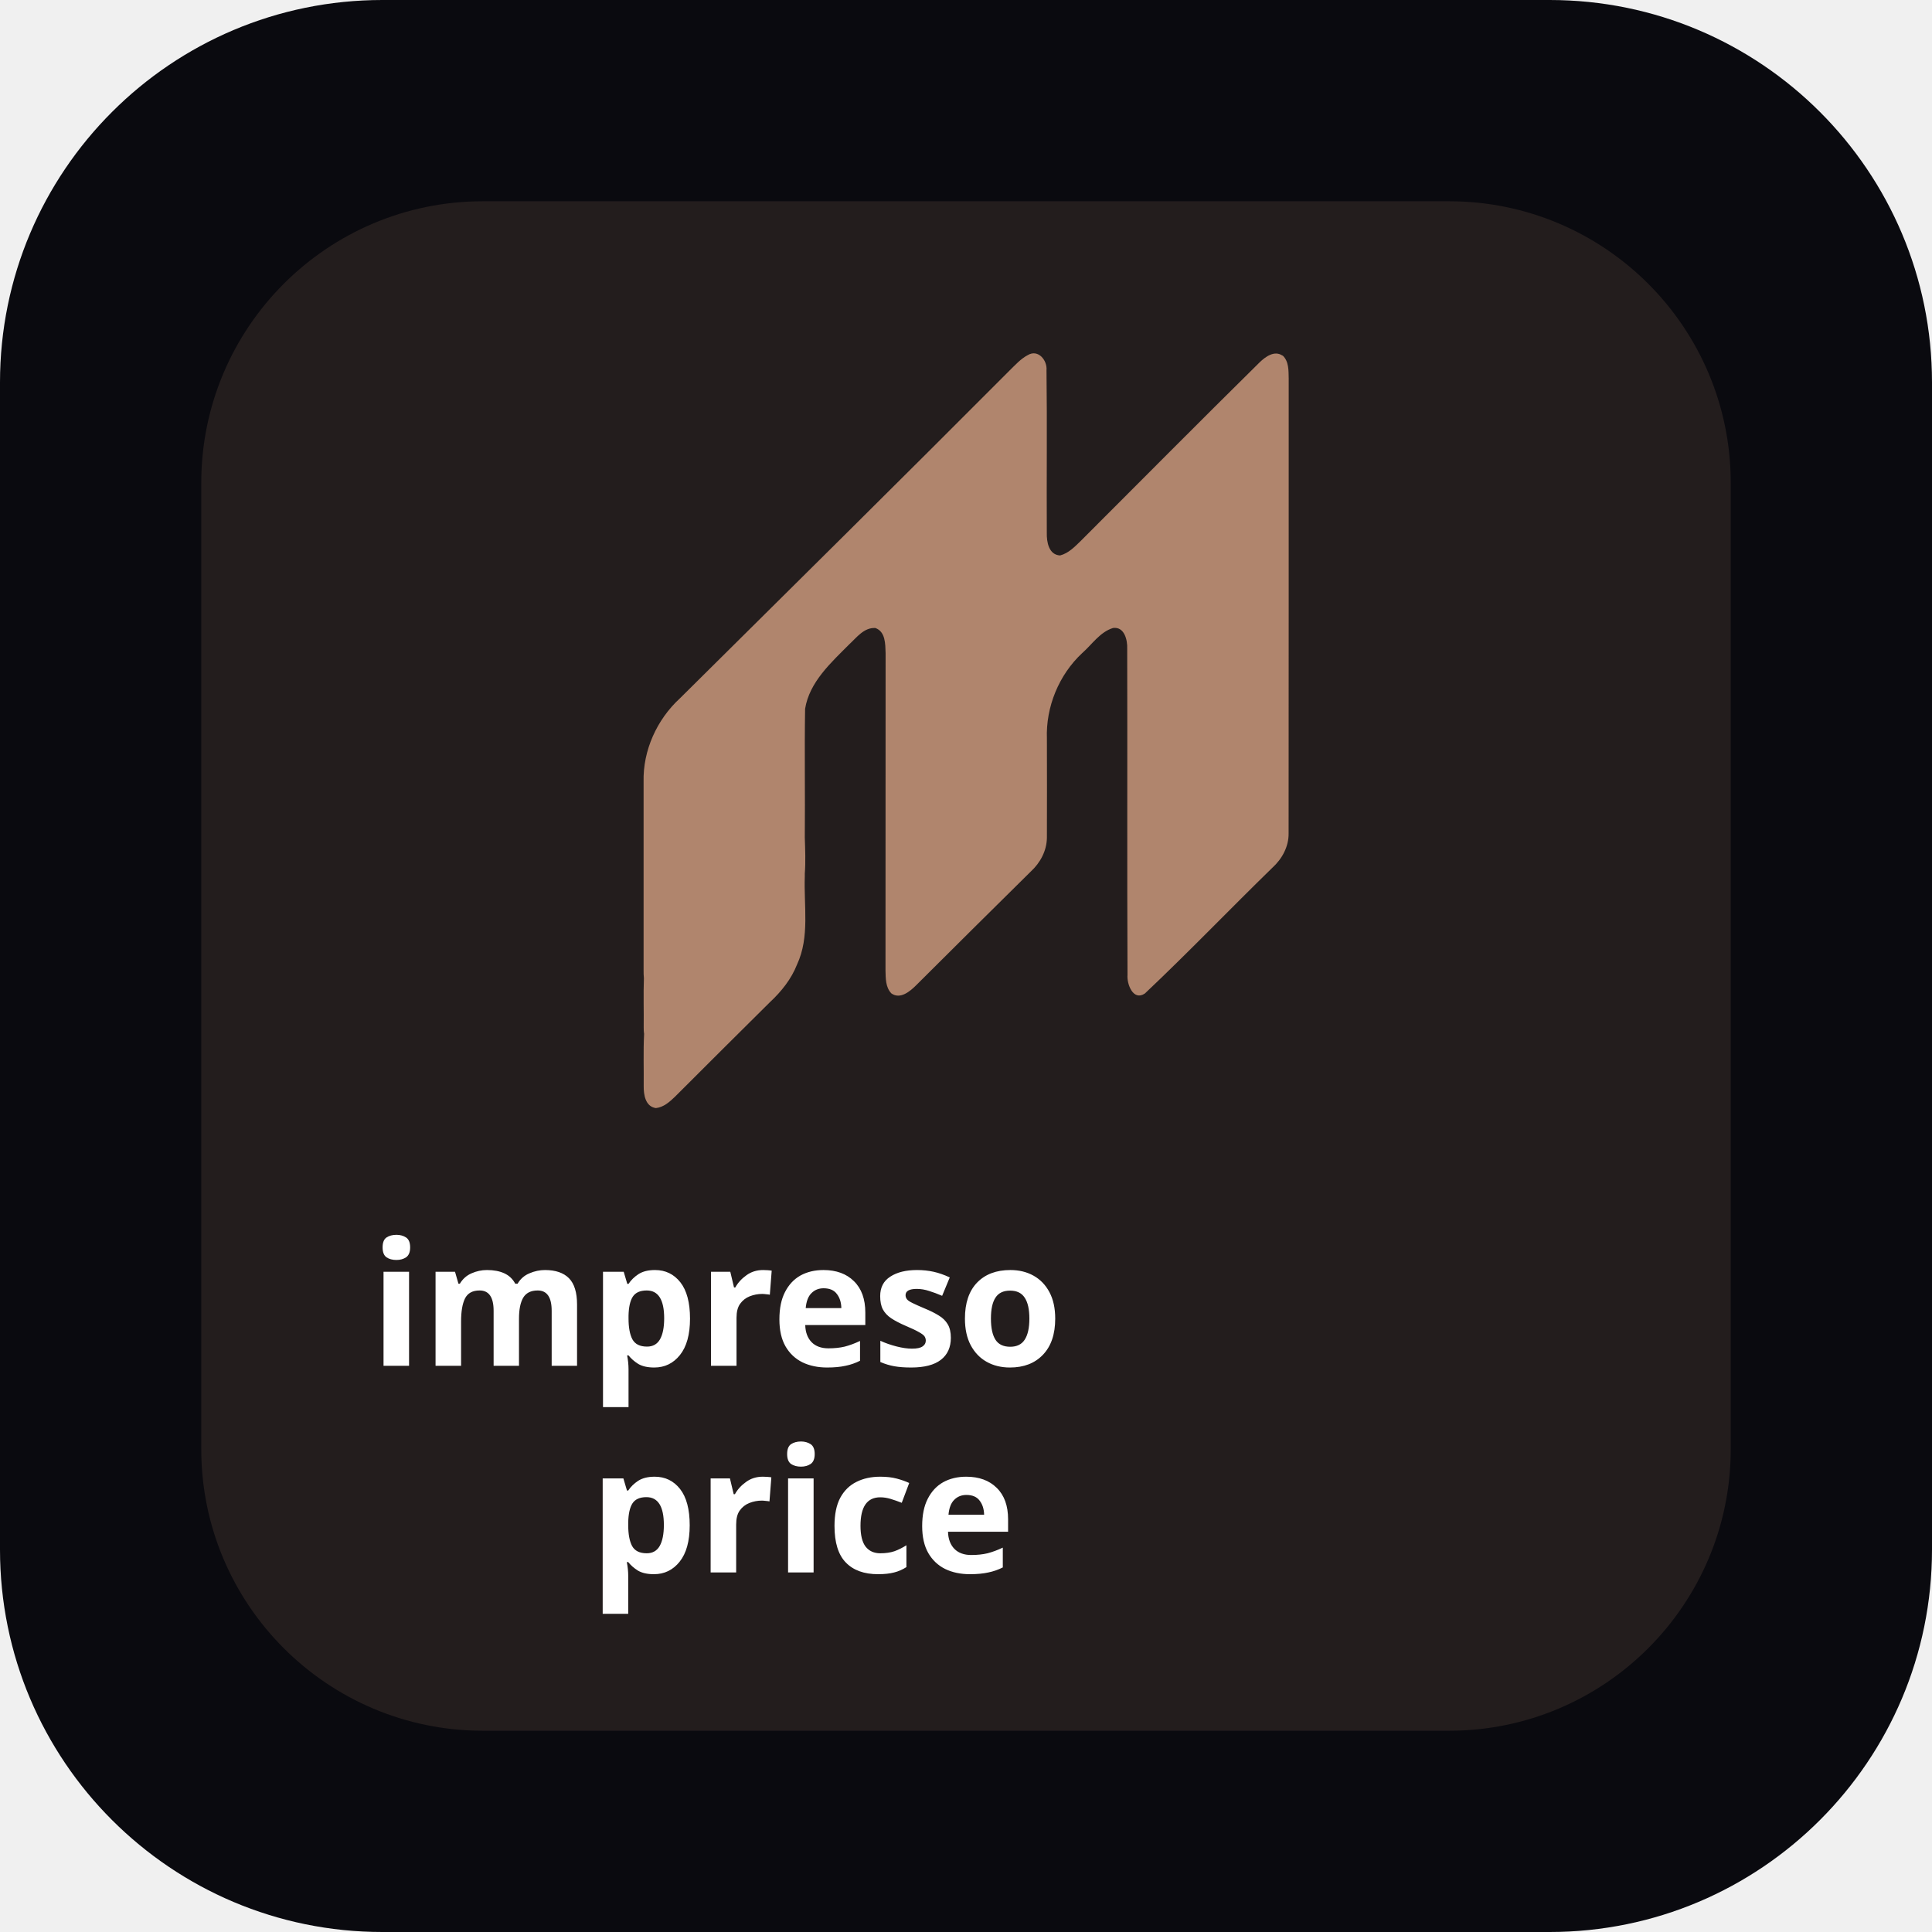
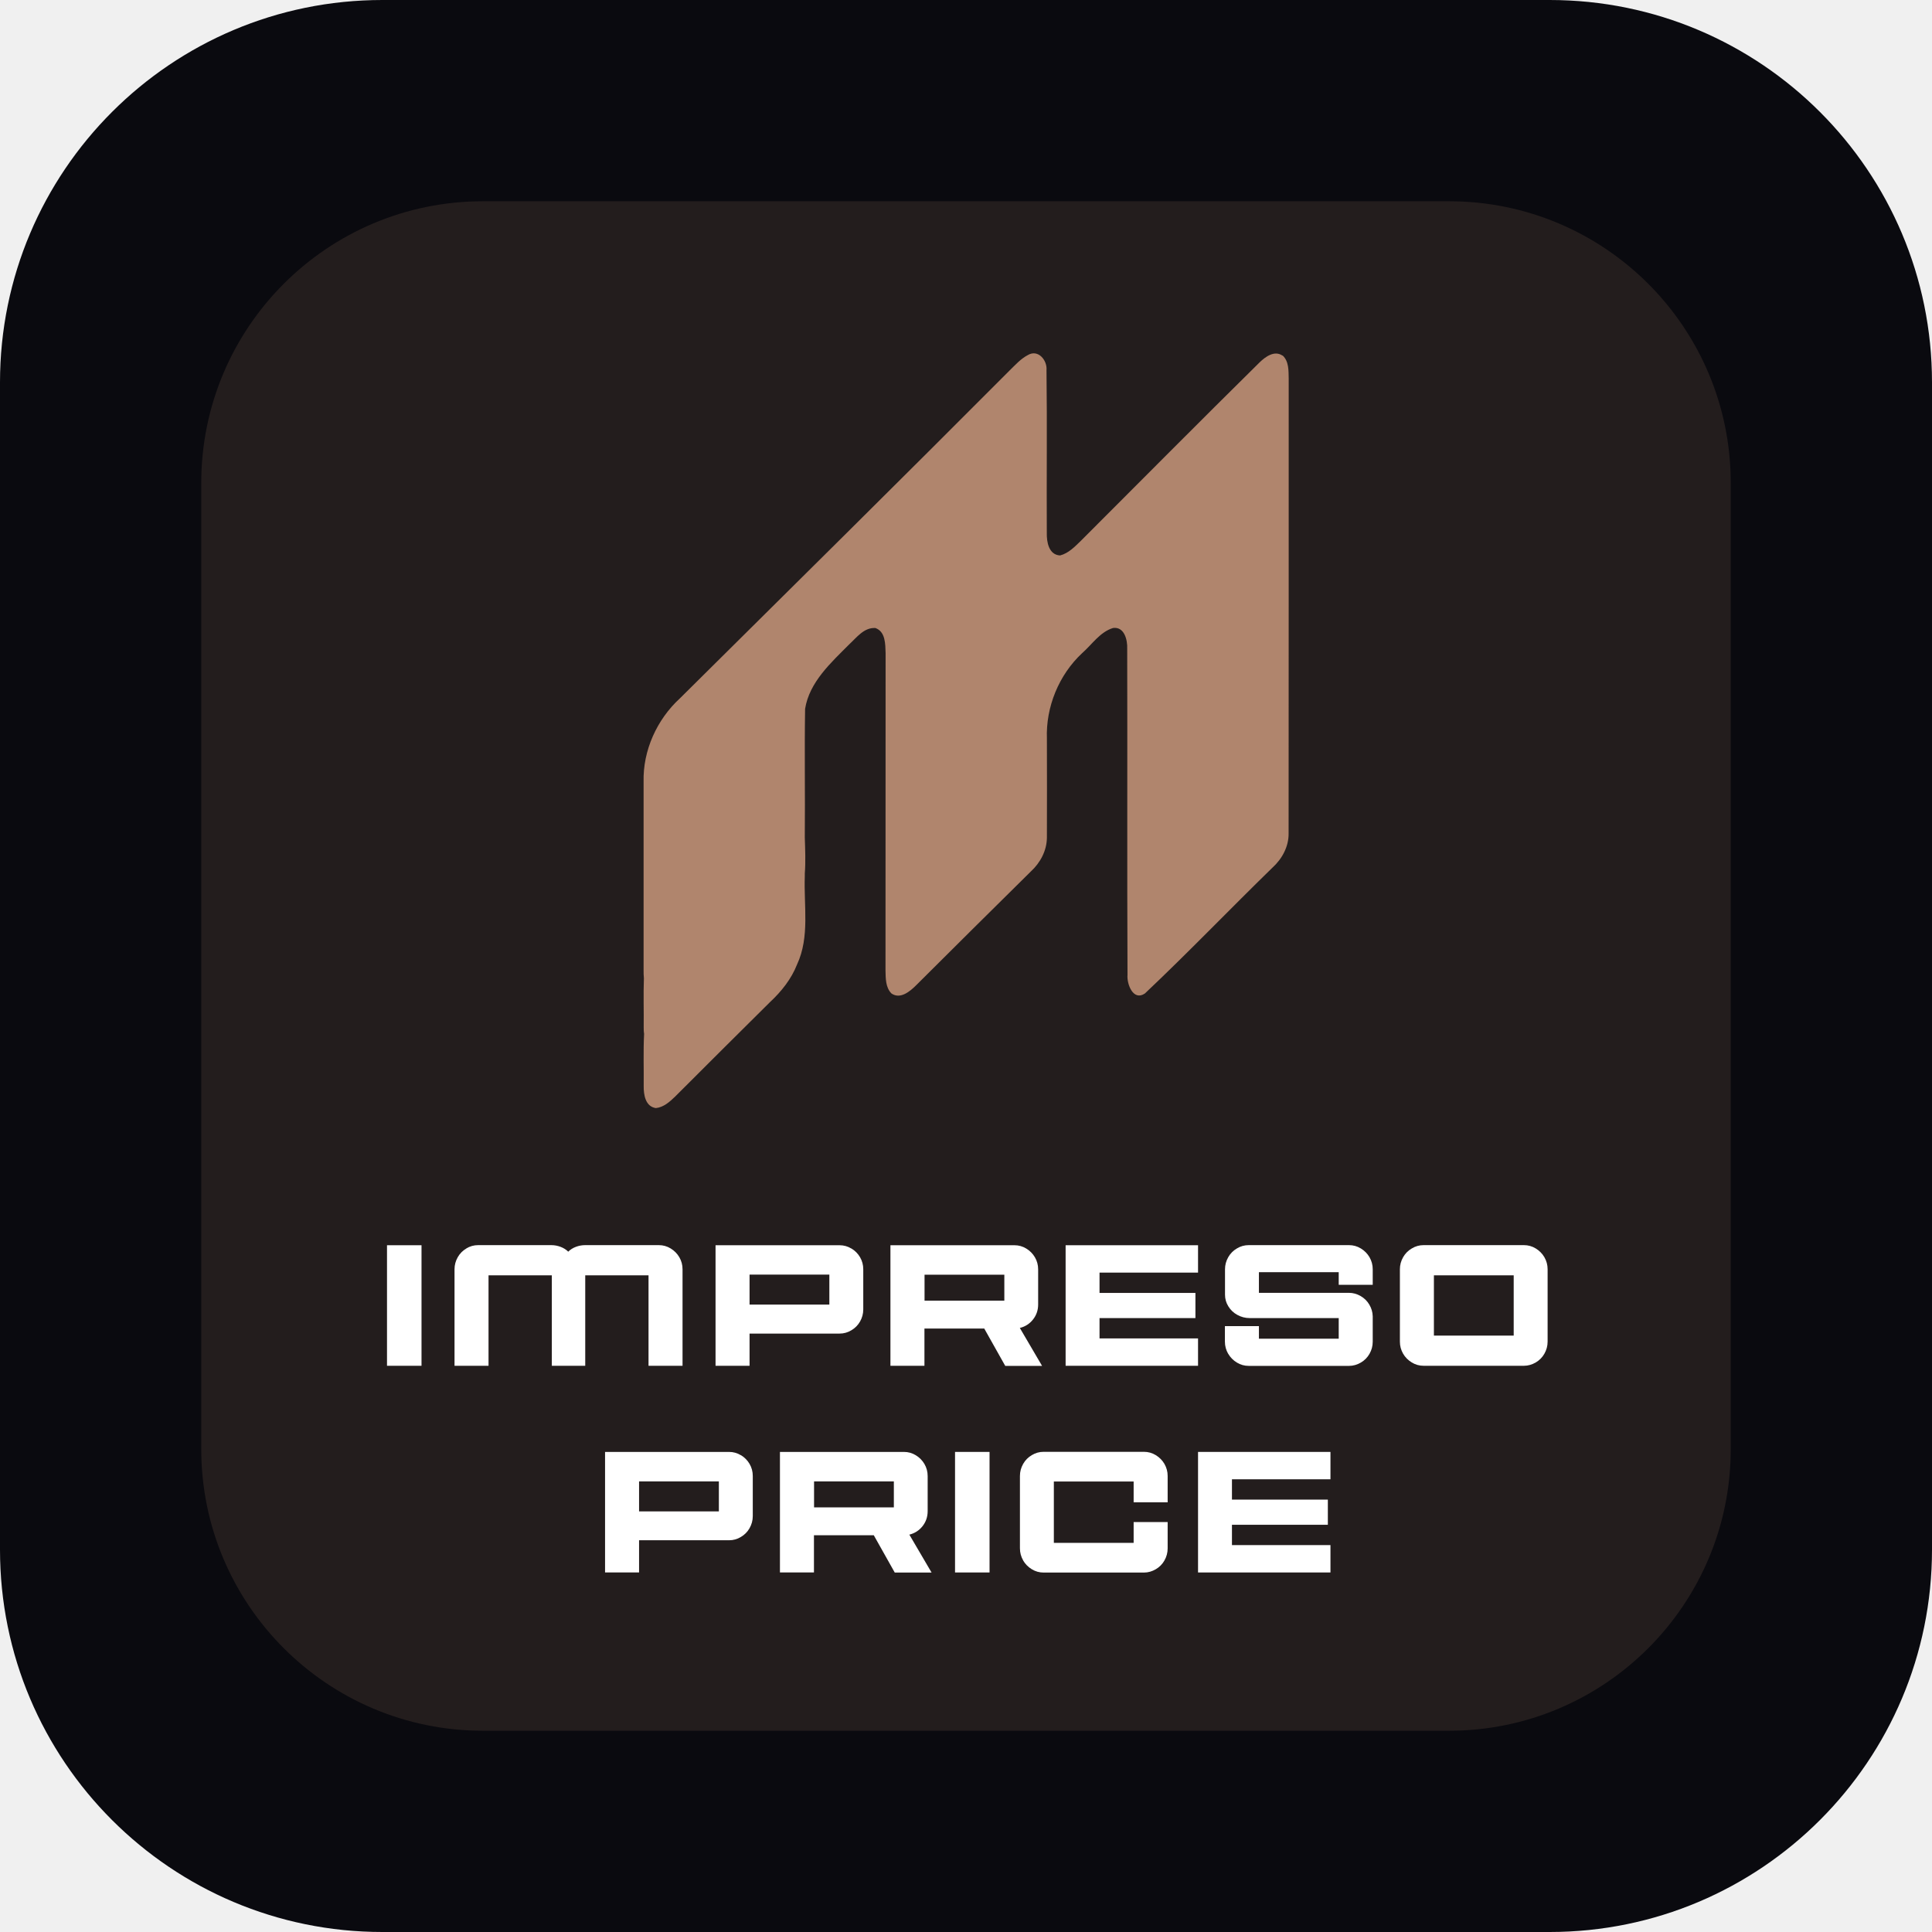
<svg xmlns="http://www.w3.org/2000/svg" id="Layer_1" version="1.1" viewBox="0 0 192 192">
  <defs>
    <style>
      .st0 {
        fill: #fff;
-         font-family: SportyPro-BoldXP, 'Sporty Pro';
-         font-size: 17.12px;
-         font-weight: 700;
      }

      .st1 {
        fill: #0a0a0f;
      }

      .st2 {
        fill: #b0856d;
      }

      .st3 {
        fill: #b1866d;
        isolation: isolate;
        opacity: .15;
      }
    </style>
  </defs>
  <rect class="st1" y="0" width="192" height="192" rx="38" ry="38" />
  <rect class="st3" x="20" y="20" width="152" height="152" rx="28" ry="28" />
+   <path class="st2" d="M127.45,35.34c-.8-.55-1.7.12-2.27.67-5.95,5.87-11.84,11.81-17.75,17.72-.61.59-1.23,1.25-2.08,1.47-1.13-.06-1.34-1.35-1.32-2.24-.03-5.39.04-10.78-.03-16.17.09-.98-.83-2.12-1.86-1.5-.71.37-1.25.99-1.82,1.54-10.87,10.91-21.82,21.73-32.75,32.57-2.29,2.1-3.69,5.19-3.61,8.3,0,6.25,0,12.49,0,18.74,0,.25,0,.52.03.78-.06,1.61,0,3.23-.02,4.84,0,.21,0,.45.04.68-.09,1.73-.02,3.46-.04,5.19-.01.85.16,2.04,1.21,2.19.77-.08,1.37-.62,1.91-1.14,3.13-3.13,6.27-6.26,9.42-9.38,1.14-1.06,2.13-2.3,2.7-3.75,1.28-2.75.66-5.85.77-8.77,0-.09,0-.17,0-.26.09-1.18.04-2.38,0-3.58,0,0,0-.02,0-.03.04-4.26-.04-8.52.03-12.77.43-2.66,2.57-4.58,4.39-6.41.74-.68,1.46-1.68,2.59-1.62,1.02.36.99,1.61,1.02,2.5-.01,10.51,0,21.03-.01,31.54.02.78,0,1.66.58,2.27.88.63,1.86-.2,2.47-.81,3.78-3.77,7.58-7.54,11.39-11.3.94-.86,1.59-2.07,1.6-3.37.02-3.27,0-6.54,0-9.82-.12-3.16,1.19-6.36,3.51-8.52.98-.86,1.76-2.09,3.06-2.49,1.13-.16,1.45,1.2,1.41,2.06.03,10.8-.02,21.61.03,32.41-.08.92.57,2.64,1.73,1.85,4.31-4.07,8.42-8.36,12.67-12.5.96-.87,1.63-2.1,1.61-3.41.02-15.06,0-30.13.01-45.2-.02-.78.03-1.7-.6-2.29Z" />
  <g>
-     <path class="st2" d="M127.45,35.34c-.8-.55-1.7.12-2.27.67-5.95,5.87-11.84,11.81-17.75,17.72-.61.59-1.23,1.25-2.08,1.47-1.13-.06-1.34-1.35-1.32-2.24-.03-5.39.04-10.78-.03-16.17.09-.98-.83-2.12-1.86-1.5-.71.37-1.25.99-1.82,1.54-10.87,10.91-21.82,21.73-32.75,32.57-2.29,2.1-3.69,5.19-3.61,8.3,0,6.25,0,12.49,0,18.74,0,.25,0,.52.03.78-.06,1.61,0,3.23-.02,4.84,0,.21,0,.45.04.68-.09,1.73-.02,3.46-.04,5.19-.01.85.16,2.04,1.21,2.19.77-.08,1.37-.62,1.91-1.14,3.13-3.13,6.27-6.26,9.42-9.38,1.14-1.06,2.13-2.3,2.7-3.75,1.28-2.75.66-5.85.77-8.77,0-.09,0-.17,0-.26.09-1.18.04-2.38,0-3.58,0,0,0-.02,0-.03.04-4.26-.04-8.52.03-12.77.43-2.66,2.57-4.58,4.39-6.41.74-.68,1.46-1.68,2.59-1.62,1.02.36.99,1.61,1.02,2.5-.01,10.51,0,21.03-.01,31.54.02.78,0,1.66.58,2.27.88.63,1.86-.2,2.47-.81,3.78-3.77,7.58-7.54,11.39-11.3.94-.86,1.59-2.07,1.6-3.37.02-3.27,0-6.54,0-9.82-.12-3.16,1.19-6.36,3.51-8.52.98-.86,1.76-2.09,3.06-2.49,1.13-.16,1.45,1.2,1.41,2.06.03,10.8-.02,21.61.03,32.41-.08.92.57,2.64,1.73,1.85,4.31-4.07,8.42-8.36,12.67-12.5.96-.87,1.63-2.1,1.61-3.41.02-15.06,0-30.13.01-45.2-.02-.78.03-1.7-.6-2.29Z" />
-     <text class="st0" transform="translate(36.8 135.73) scale(.99 1)">
-       <tspan x="0" y="0">impreso</tspan>
-       <tspan x="22" y="20.54">price</tspan>
-     </text>
+     <path class="st0" d="M41.89,123.75v11.98h-3.43v-11.98h3.43Z" />
+     <path class="st0" d="M46.34,124.07c.36-.22.75-.33,1.18-.33h7.26c.33,0,.64.06.93.17.29.11.55.27.76.48.21-.21.47-.37.76-.48.29-.11.6-.17.93-.17h7.31c.43,0,.82.11,1.18.33.36.22.65.51.86.87s.32.76.32,1.2v9.59h-3.38v-8.99h-6.29v8.99h-3.32v-8.99h-6.29v8.99h-3.38v-9.59c0-.43.11-.83.32-1.2s.5-.66.86-.87Z" />
+     <path class="st0" d="M84.61,124.07c.36.22.65.51.86.87s.32.76.32,1.2v3.99c0,.43-.11.83-.32,1.2s-.5.66-.86.87c-.36.22-.75.33-1.18.33h-8.94v3.2h-3.38v-11.98h12.32c.43,0,.82.11,1.18.33ZM82.42,126.67h-7.93v2.98h7.93v-2.98Z" />
+     <path class="st0" d="M97.83,132.03h-5.96v3.7h-3.38v-11.98h12.32c.43,0,.82.11,1.18.33.36.22.65.51.86.87s.32.76.32,1.2v3.49c0,.56-.17,1.06-.51,1.49-.34.43-.78.71-1.31.84l2.21,3.77h-3.66l-2.08-3.7ZM91.88,129.26h7.93v-2.58h-7.93v2.58Z" />
+     <path class="st0" d="M119.06,123.75v2.72h-9.79v2.02h9.53v2.5h-9.53v2.02h9.79v2.72h-13.16v-11.98h13.16Z" />
+     <path class="st0" d="M122.05,134.53c-.21-.37-.32-.76-.32-1.2v-1.54h3.38v1.25h7.93v-2.05h-8.84c-.45,0-.86-.11-1.24-.32-.38-.21-.67-.49-.89-.85-.22-.35-.33-.74-.33-1.16v-2.52c0-.43.11-.83.32-1.2.21-.37.5-.66.86-.87.36-.22.75-.33,1.18-.33h9.96c.43,0,.82.11,1.18.33s.65.51.86.87c.21.37.32.76.32,1.2v1.54h-3.38v-1.25h-7.93v2.05h8.94c.42,0,.8.11,1.17.32.36.21.65.49.86.85.21.35.33.74.34,1.17v2.52c0,.43-.11.83-.32,1.2-.21.37-.5.66-.86.87s-.75.33-1.18.33h-9.96c-.43,0-.82-.11-1.18-.33-.36-.22-.65-.51-.86-.87Z" />
+     <path class="st0" d="M139.44,134.53c-.21-.37-.32-.76-.32-1.2v-7.19c0-.43.11-.83.32-1.2.21-.37.5-.66.86-.87.36-.22.75-.33,1.18-.33h9.96c.43,0,.82.11,1.18.33s.65.51.86.87c.21.37.32.76.32,1.2v7.19c0,.43-.11.83-.32,1.2-.21.37-.5.66-.86.87s-.75.33-1.18.33h-9.96c-.43,0-.82-.11-1.18-.33-.36-.22-.65-.51-.86-.87ZM150.43,126.74h-7.93v5.99h7.93v-5.99Z" />
+     <path class="st0" d="M73.63,144.61c.36.22.65.51.86.87s.32.76.32,1.2v3.99c0,.43-.11.83-.32,1.2s-.5.66-.86.87c-.36.22-.75.33-1.18.33h-8.94v3.2h-3.38v-11.98h12.32c.43,0,.82.11,1.18.33ZM71.44,147.22h-7.93v2.98h7.93v-2.98Z" />
+     <path class="st0" d="M86.85,152.57h-5.96v3.7h-3.38v-11.98h12.32c.43,0,.82.11,1.18.33.36.22.65.51.86.87s.32.76.32,1.2v3.49c0,.56-.17,1.06-.51,1.49-.34.43-.78.71-1.31.84l2.21,3.77h-3.66l-2.08-3.7ZM80.9,149.8h7.93v-2.58h-7.93v2.58Z" />
+     <path class="st0" d="M98.34,144.29v11.98h-3.43v-11.98h3.43Z" />
+     <path class="st0" d="M101.68,155.07c-.21-.37-.32-.76-.32-1.2v-7.19c0-.43.11-.83.32-1.2.21-.37.5-.66.86-.87.36-.22.75-.33,1.18-.33h9.96c.43,0,.82.11,1.18.33s.65.51.86.87c.21.37.32.76.32,1.2v2.62h-3.38v-2.07h-7.93v6.1h7.93v-2.07h3.38v2.62c0,.43-.11.83-.32,1.2-.21.37-.5.66-.86.87s-.75.33-1.18.33h-9.96c-.43,0-.82-.11-1.18-.33-.36-.22-.65-.51-.86-.87Z" />
+     <path class="st0" d="M132.22,144.29v2.72h-9.79v2.02h9.53v2.5h-9.53v2.02h9.79v2.72h-13.16v-11.98h13.16Z" />
  </g>
</svg>
